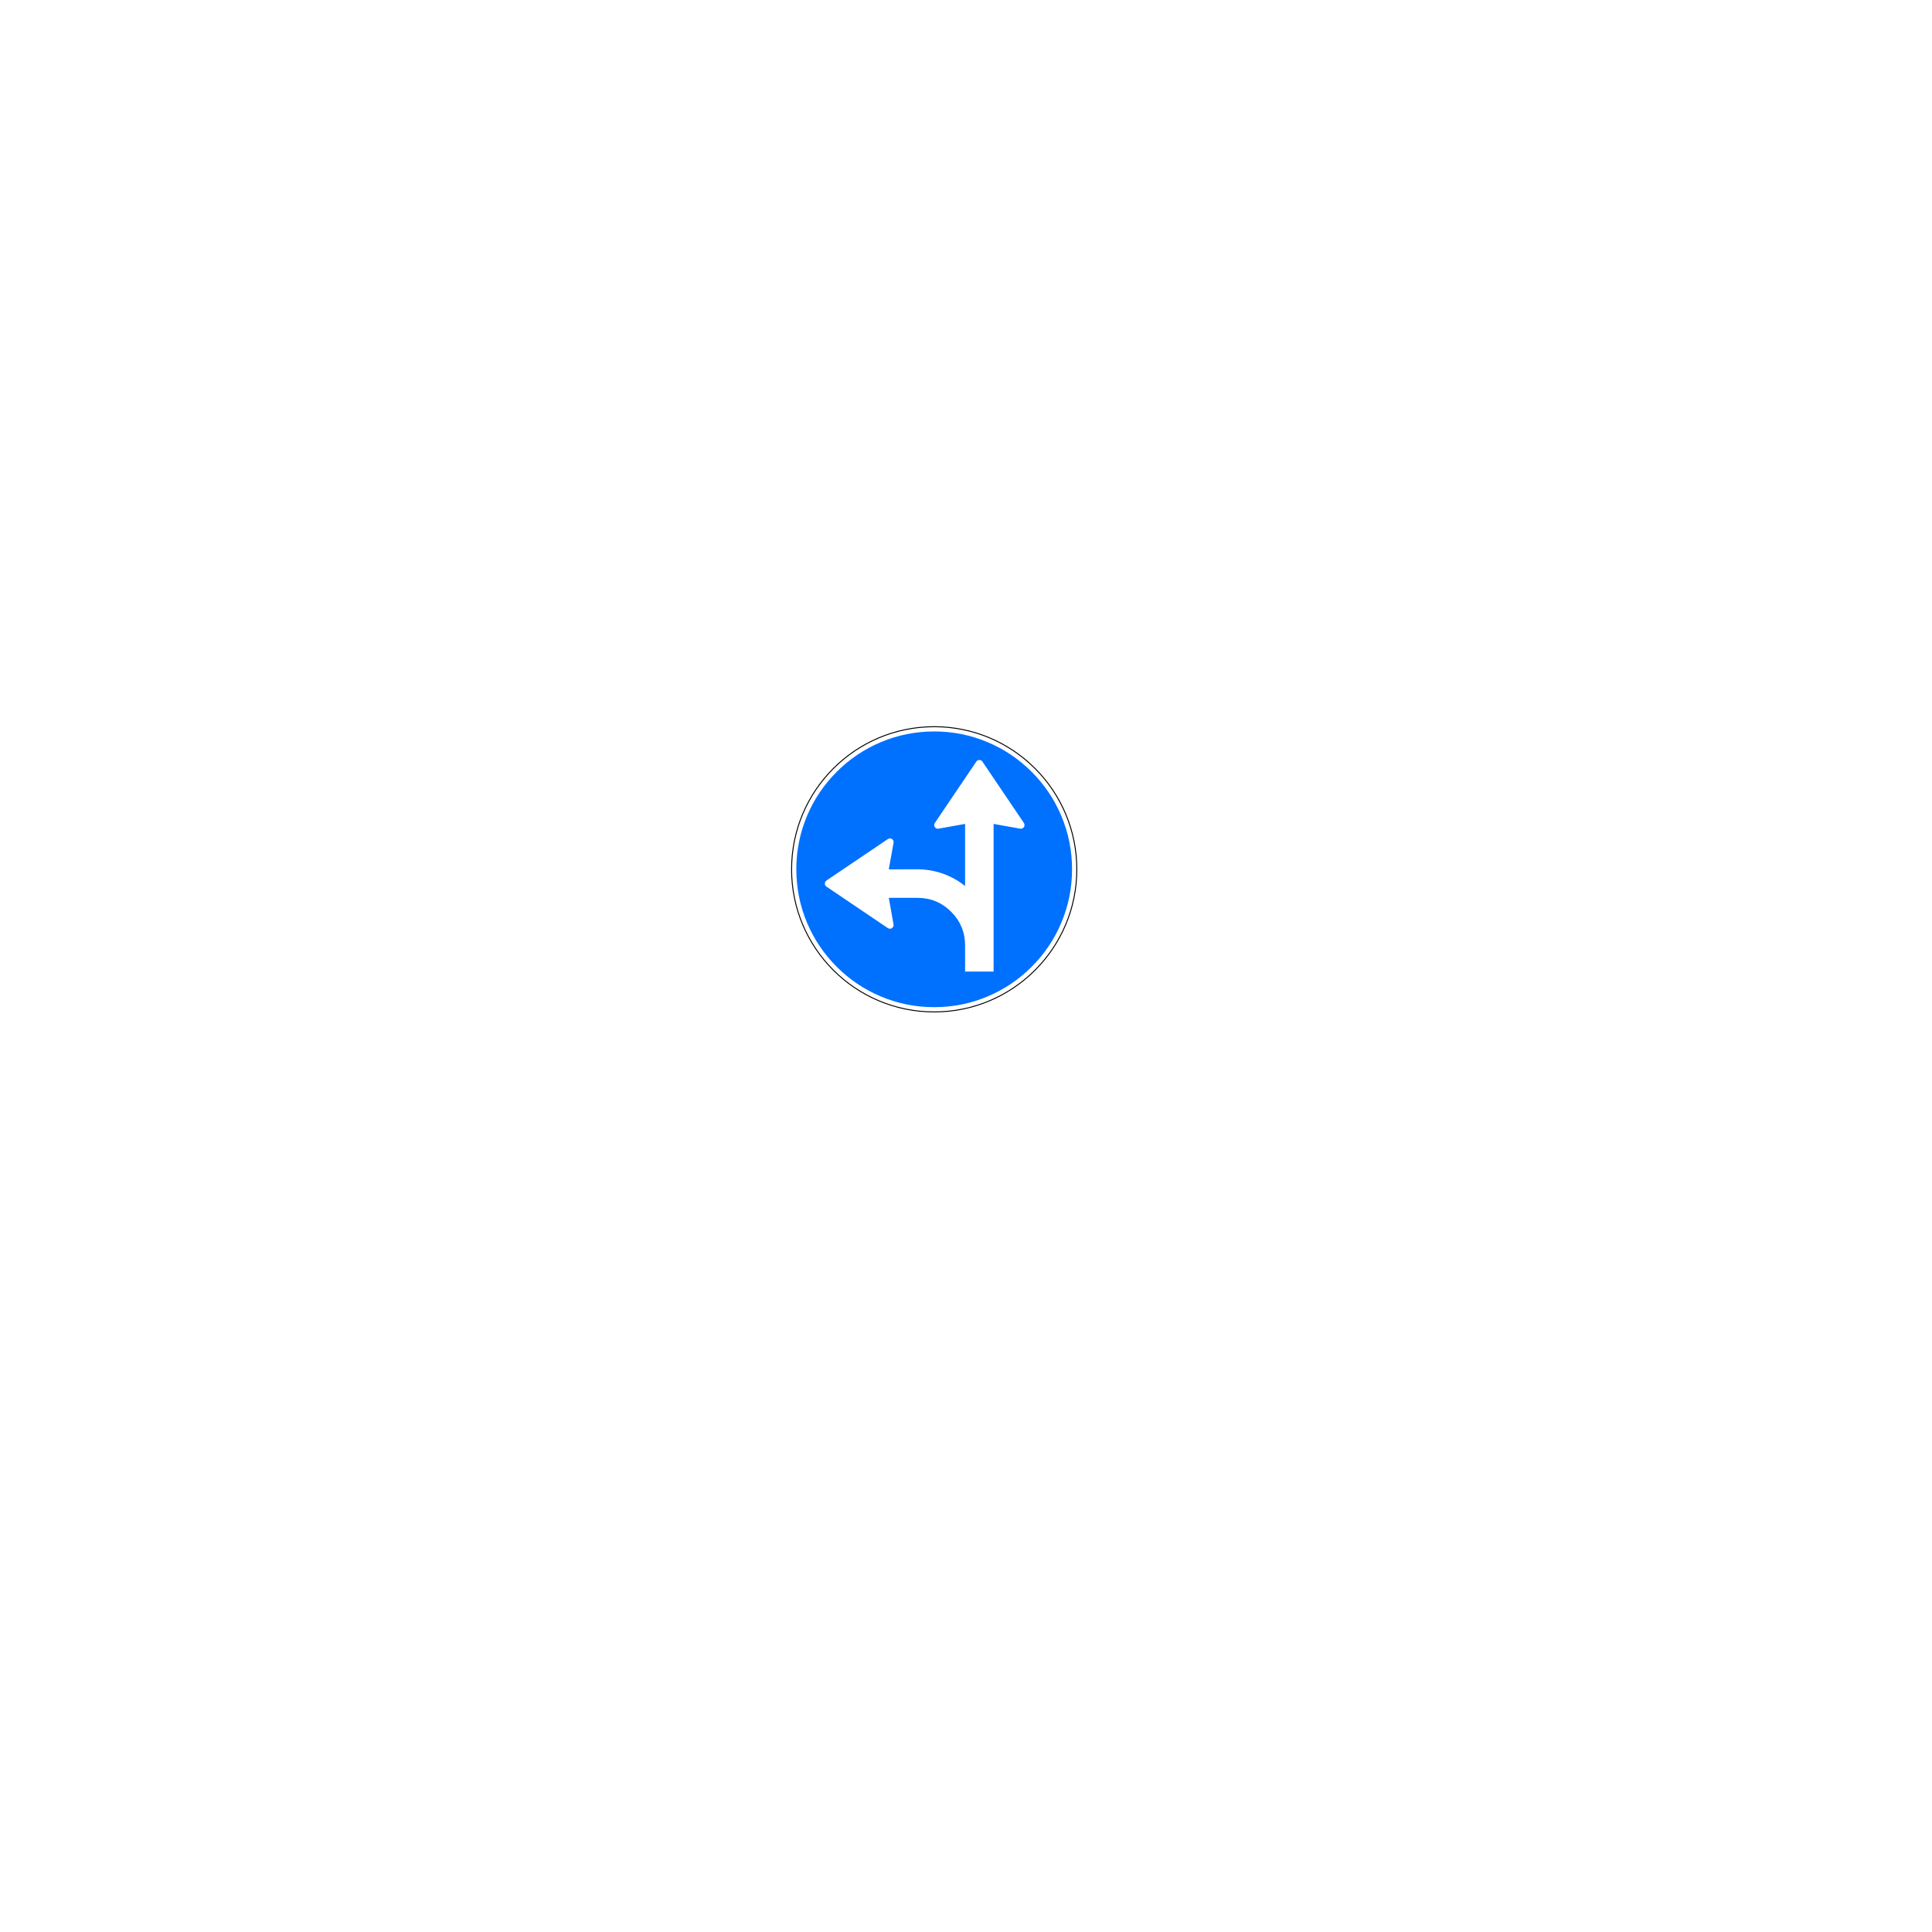
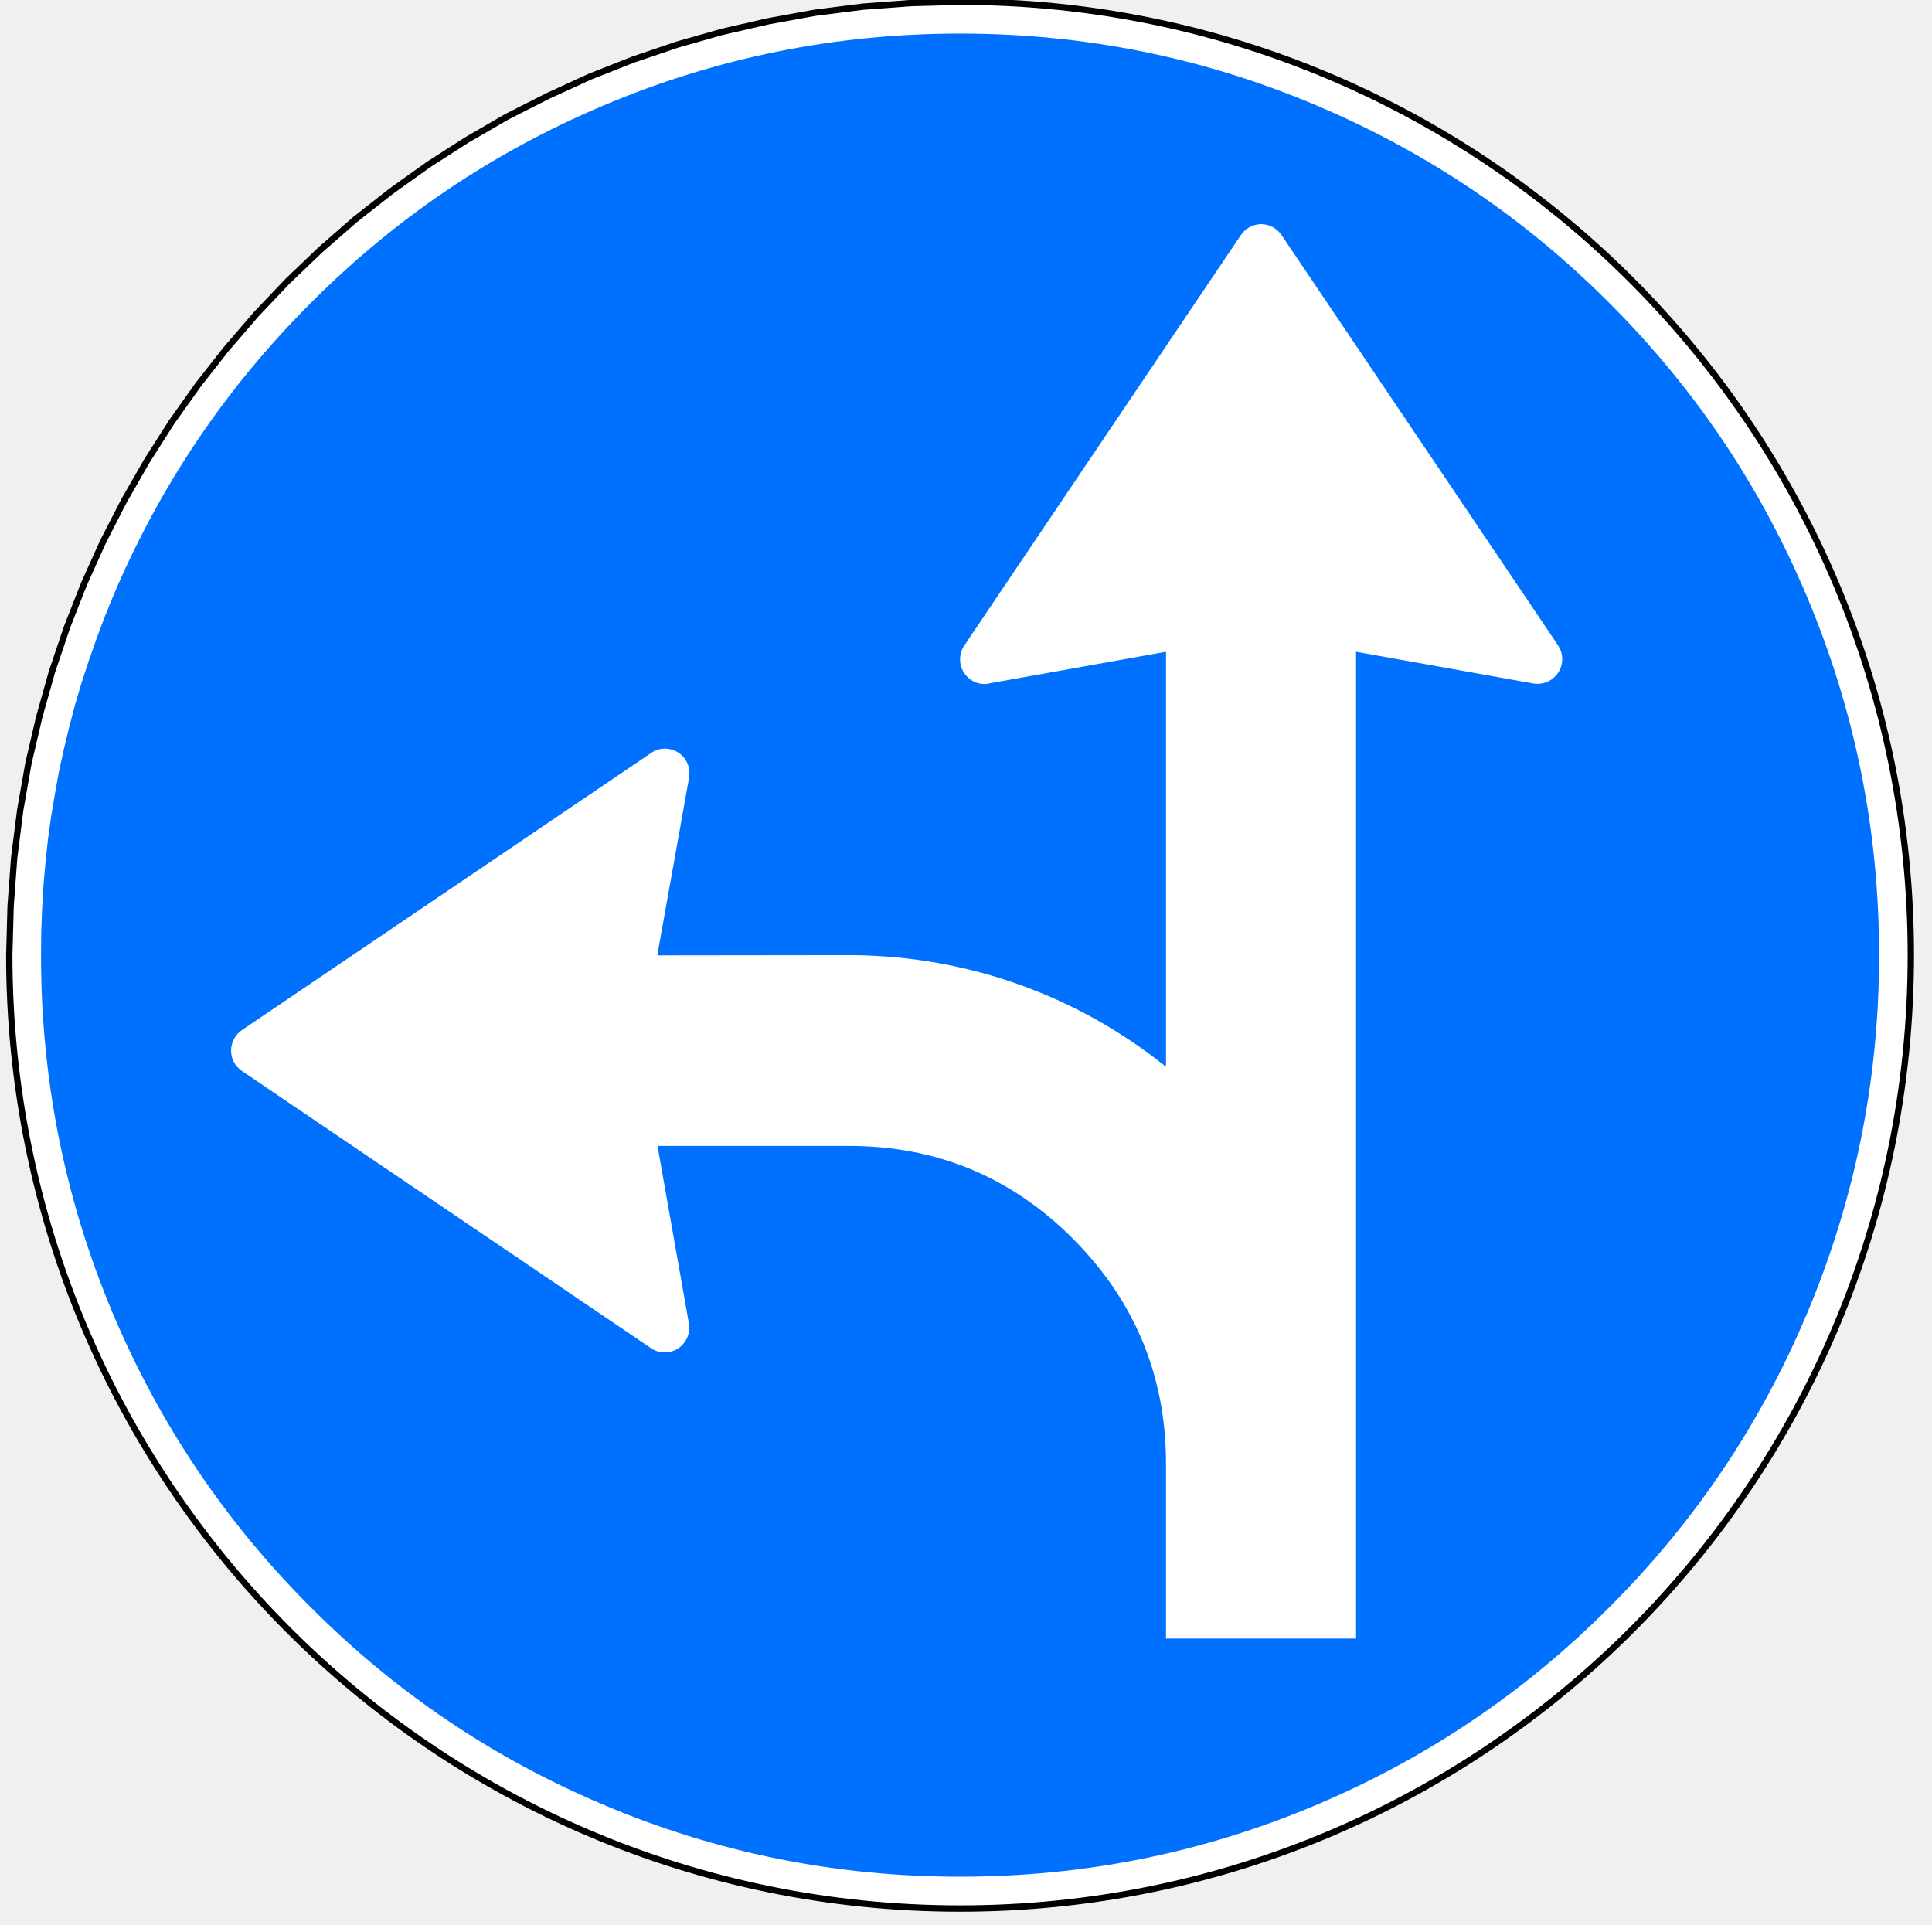
- <svg xmlns="http://www.w3.org/2000/svg" version="1.1" baseProfile="full" id="body" width="8in" height="8in" viewBox="0 0 1 1" preserveAspectRatio="none">
-   <rect id="background" x="0" y="0" width="1" height="1" stroke="none" fill="white" />
+ <svg xmlns="http://www.w3.org/2000/svg" version="1.1" baseProfile="full" id="body" width="256" height="255" viewBox="0.409 0.376 0.15 0.149" preserveAspectRatio="none" data-normalized="artwork-bounds">
  <g id="content" transform="translate(-0.03125,1.1875) scale(1,-1) scale(0.0017361) " xml:space="preserve" stroke="black" stroke-linecap="butt" stroke-linejoin="miter" stroke-miterlimit="10.433" stroke-dasharray="none" stroke-dashoffset="0" stroke-opacity="1" fill="none" fill-rule="evenodd" fill-opacity="1" font-style="normal" font-variant="normal" font-weight="normal" font-stretch="normal" font-size-adjust="none" letter-spacing="normal" word-spacing="normal" text-anchor="start">
    <path d="M254,424.83 L254.06,427.02 L254.22,429.18 L254.49,431.3 L254.86,433.4 L255.34,435.45 L255.91,437.47 L256.58,439.45 L257.34,441.38 L258.19,443.26 L259.13,445.09 L260.16,446.88 L261.26,448.6 L262.45,450.27 L263.71,451.87 L265.05,453.42 L266.45,454.89 L267.93,456.3 L269.47,457.64 L271.08,458.9 L272.75,460.09 L274.47,461.19 L276.25,462.22 L278.09,463.15 L279.97,464.01 L281.9,464.77 L283.88,465.44 L285.89,466.01 L287.95,466.48 L290.04,466.86 L292.17,467.13 L294.33,467.29 L296.52,467.35 C320,467.35,339.04,448.31,339.04,424.83 C339.04,401.34,320,382.31,296.52,382.31 C273.04,382.31,254,401.34,254,424.83 Z " stroke="white" stroke-width="0" stroke-linejoin="round" fill="white" fill-rule="nonzero" />
    <path d="M254,424.83 L254.06,427.02 L254.22,429.18 L254.49,431.3 L254.86,433.4 L255.34,435.45 L255.91,437.47 L256.58,439.45 L257.34,441.38 L258.19,443.26 L259.13,445.09 L260.16,446.88 L261.26,448.6 L262.45,450.27 L263.71,451.87 L265.05,453.42 L266.45,454.89 L267.93,456.3 L269.47,457.64 L271.08,458.9 L272.75,460.09 L274.47,461.19 L276.25,462.22 L278.09,463.15 L279.97,464.01 L281.9,464.77 L283.88,465.44 L285.89,466.01 L287.95,466.48 L290.04,466.86 L292.17,467.13 L294.33,467.29 L296.52,467.35 C320,467.35,339.04,448.31,339.04,424.83 C339.04,401.34,320,382.31,296.52,382.31 C273.04,382.31,254,401.34,254,424.83 Z " stroke-width="0.283" stroke-linejoin="round" />
    <path d="M255.42,424.83 L255.43,425.87 L255.47,426.91 L255.53,427.94 L255.62,428.97 L255.73,429.99 L255.87,431 L256.04,432.01 L256.22,433.01 L256.44,434.01 L256.68,435 L256.94,435.99 L257.23,436.97 L257.55,437.94 L257.89,438.91 L258.25,439.87 L258.64,440.83 C260.73,445.75,263.66,450.1,267.46,453.89 C271.25,457.69,275.6,460.62,280.52,462.7 C285.61,464.86,290.95,465.93,296.52,465.93 C302.09,465.93,307.43,464.86,312.52,462.7 C317.43,460.62,321.79,457.69,325.58,453.89 C329.38,450.1,332.31,445.75,334.39,440.83 C336.54,435.74,337.62,430.41,337.62,424.83 C337.62,419.25,336.54,413.92,334.39,408.83 C332.31,403.91,329.38,399.56,325.58,395.77 C321.79,391.97,317.43,389.04,312.52,386.96 C307.43,384.8,302.09,383.73,296.52,383.73 C290.95,383.73,285.61,384.8,280.52,386.96 C275.6,389.04,271.25,391.97,267.46,395.77 C263.66,399.56,260.73,403.91,258.64,408.83 C256.49,413.92,255.42,419.25,255.42,424.83 Z " stroke="#0070ff" stroke-width="0" fill="#0070ff" fill-rule="nonzero" />
    <path d="M291.56,416.32 L282.99,416.32 L284.38,408.48 H284.38 C284.41,408.39,284.41,408.3,284.41,408.21 C284.41,407.61,283.92,407.11,283.31,407.11 C283.09,407.11,282.88,407.18,282.7,407.3 H282.7 L264.41,419.66 H264.41 C264.11,419.86,263.92,420.19,263.92,420.57 C263.92,420.95,264.12,421.3,264.41,421.49 H264.41 L282.71,433.85 H282.71 C282.88,433.97,283.09,434.04,283.32,434.04 C283.93,434.04,284.42,433.55,284.42,432.94 C284.42,432.85,284.41,432.76,284.39,432.68 H284.39 L282.98,424.82 L291.69,424.83 H291.69 H291.69 C297,424.79,301.88,422.94,305.73,419.85 H305.73 V438.36 L297.88,436.96 H297.88 C297.8,436.94,297.71,436.92,297.62,436.92 C297.01,436.92,296.52,437.42,296.52,438.02 C296.52,438.25,296.59,438.47,296.71,438.64 H296.71 L309.07,456.93 H309.07 C309.26,457.23,309.61,457.43,309.99,457.43 C310.37,457.43,310.7,457.23,310.9,456.94 H310.9 L323.26,438.65 H323.26 C323.38,438.47,323.45,438.26,323.45,438.03 C323.45,437.42,322.95,436.93,322.34,436.93 C322.25,436.93,322.16,436.94,322.08,436.96 H322.08 L314.23,438.36 V394.35 H305.73 V402.15 H305.73 H305.73 C305.73,406.06,304.34,409.4,301.58,412.17 C298.81,414.94,295.47,416.32,291.56,416.32 H291.56 H291.56 Z " stroke="white" stroke-width="0" fill="white" fill-rule="nonzero" />
  </g>
</svg>
